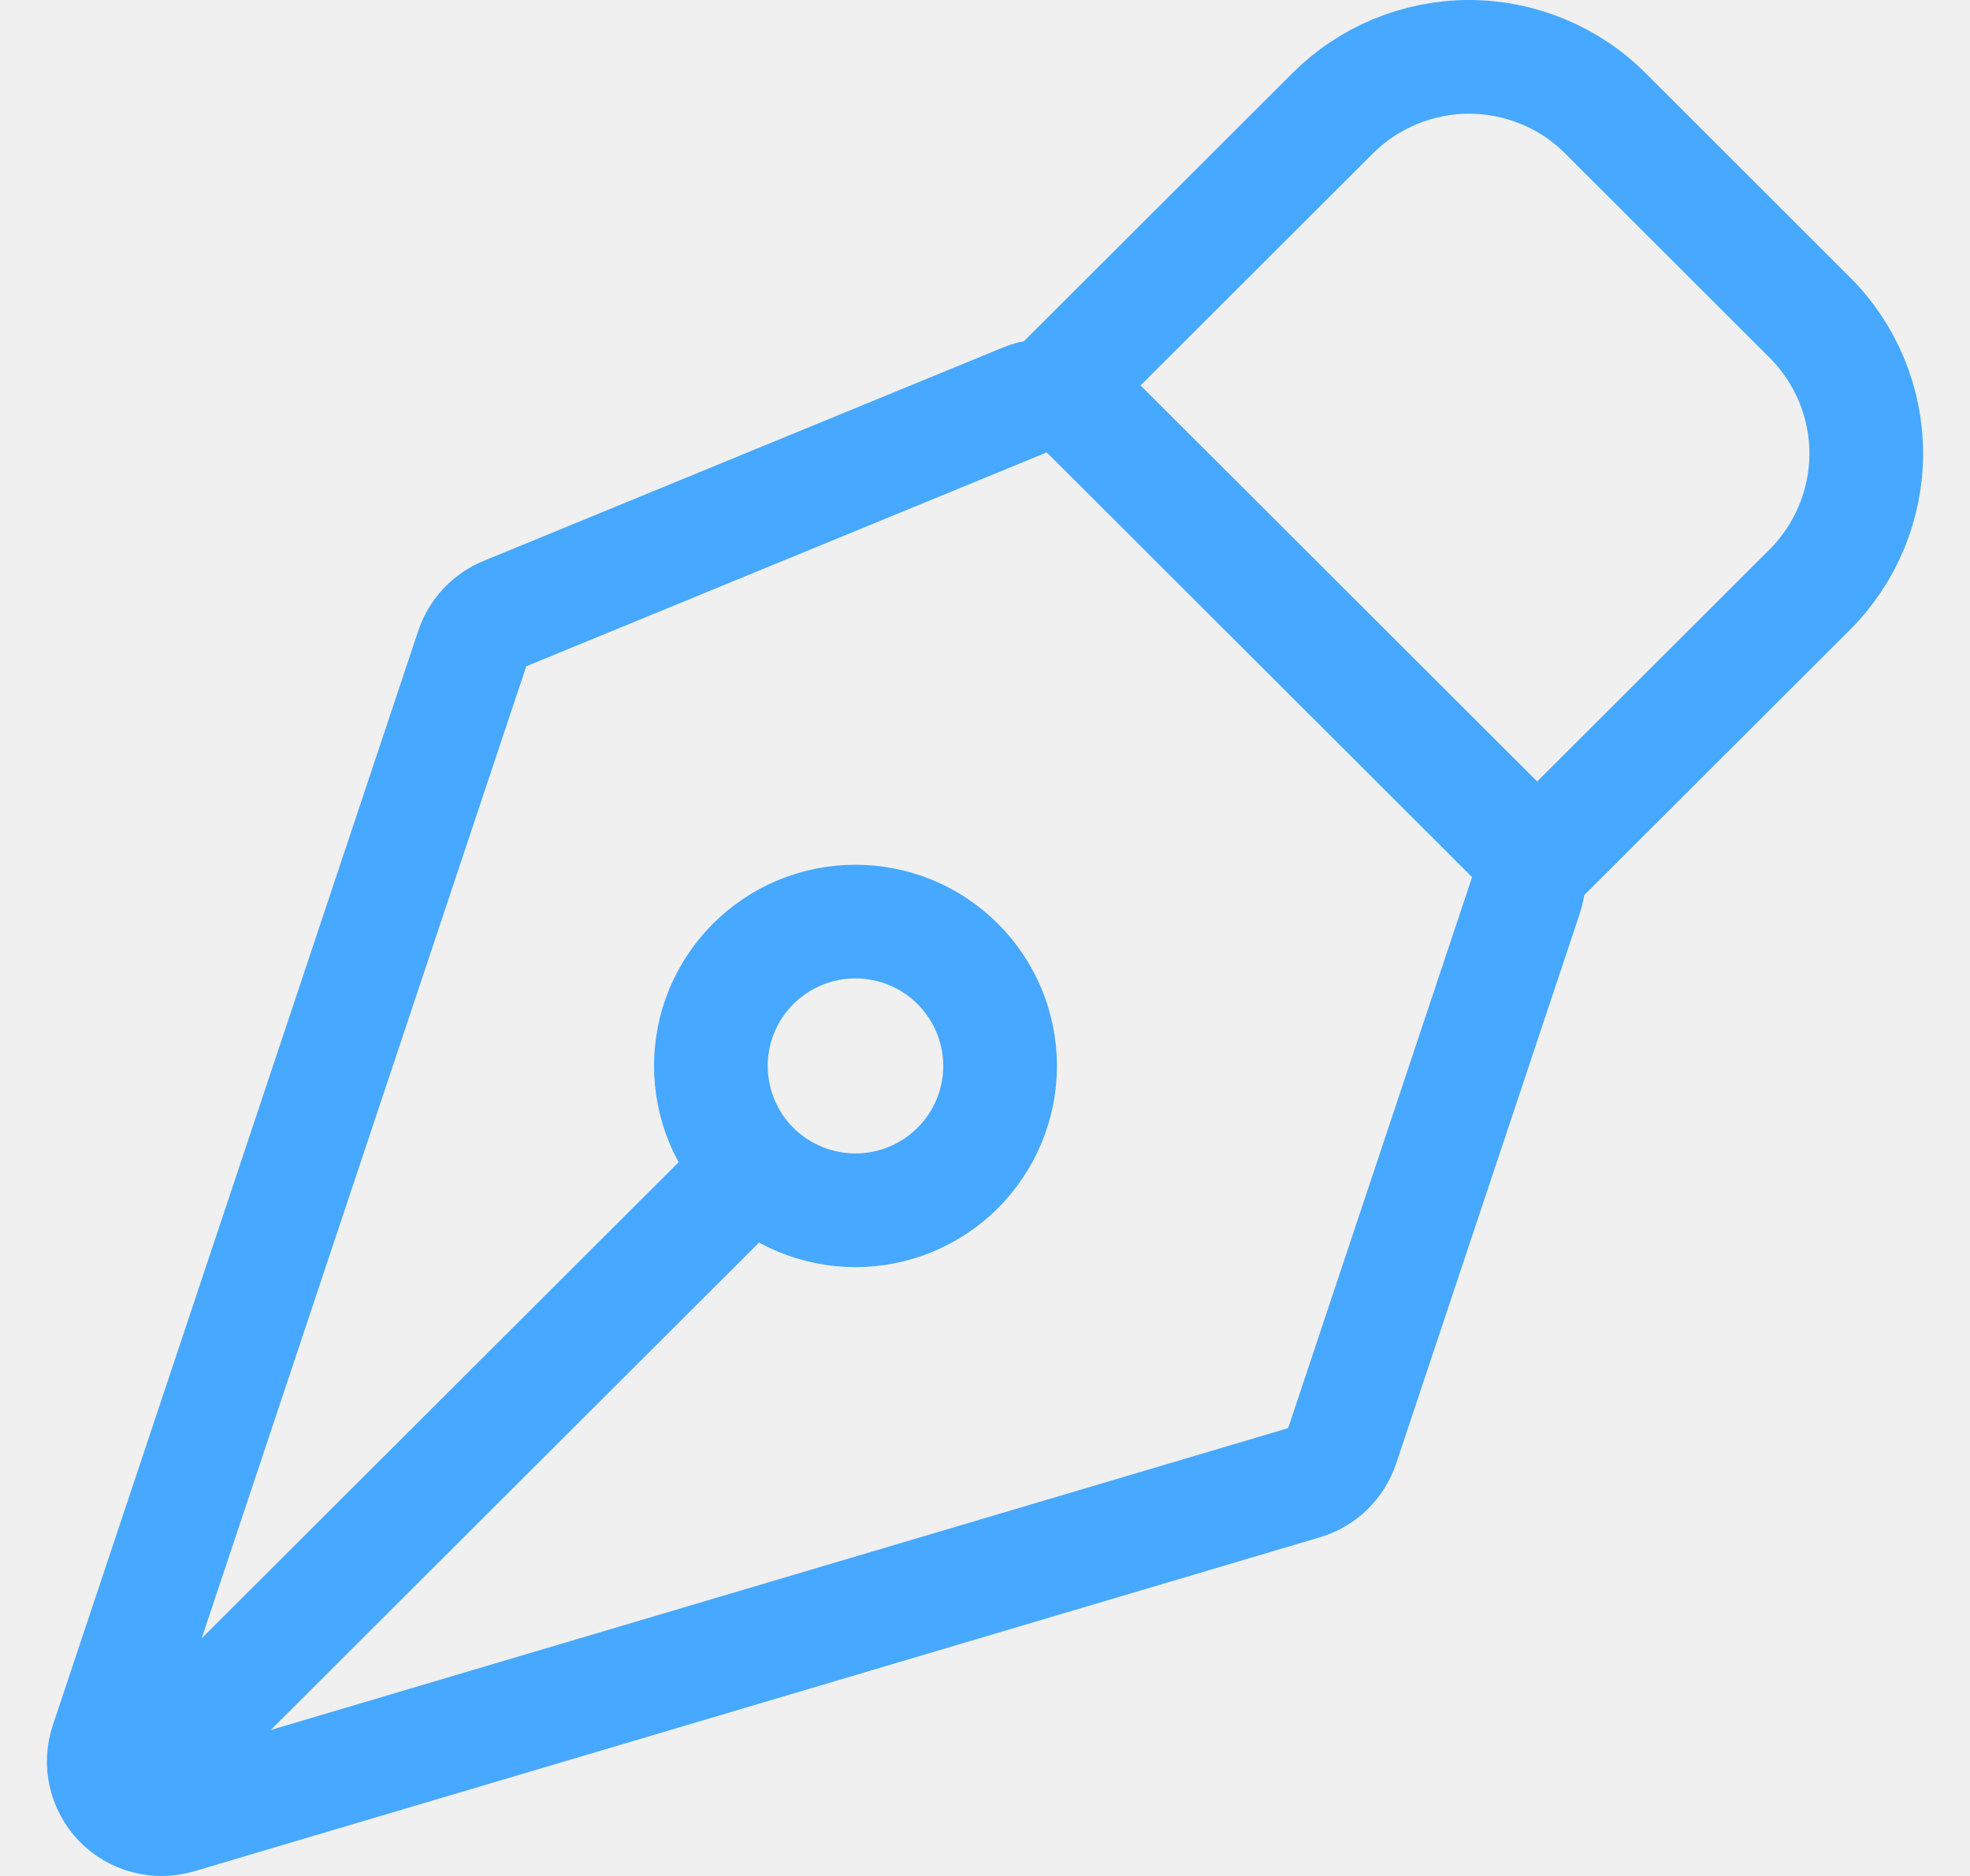
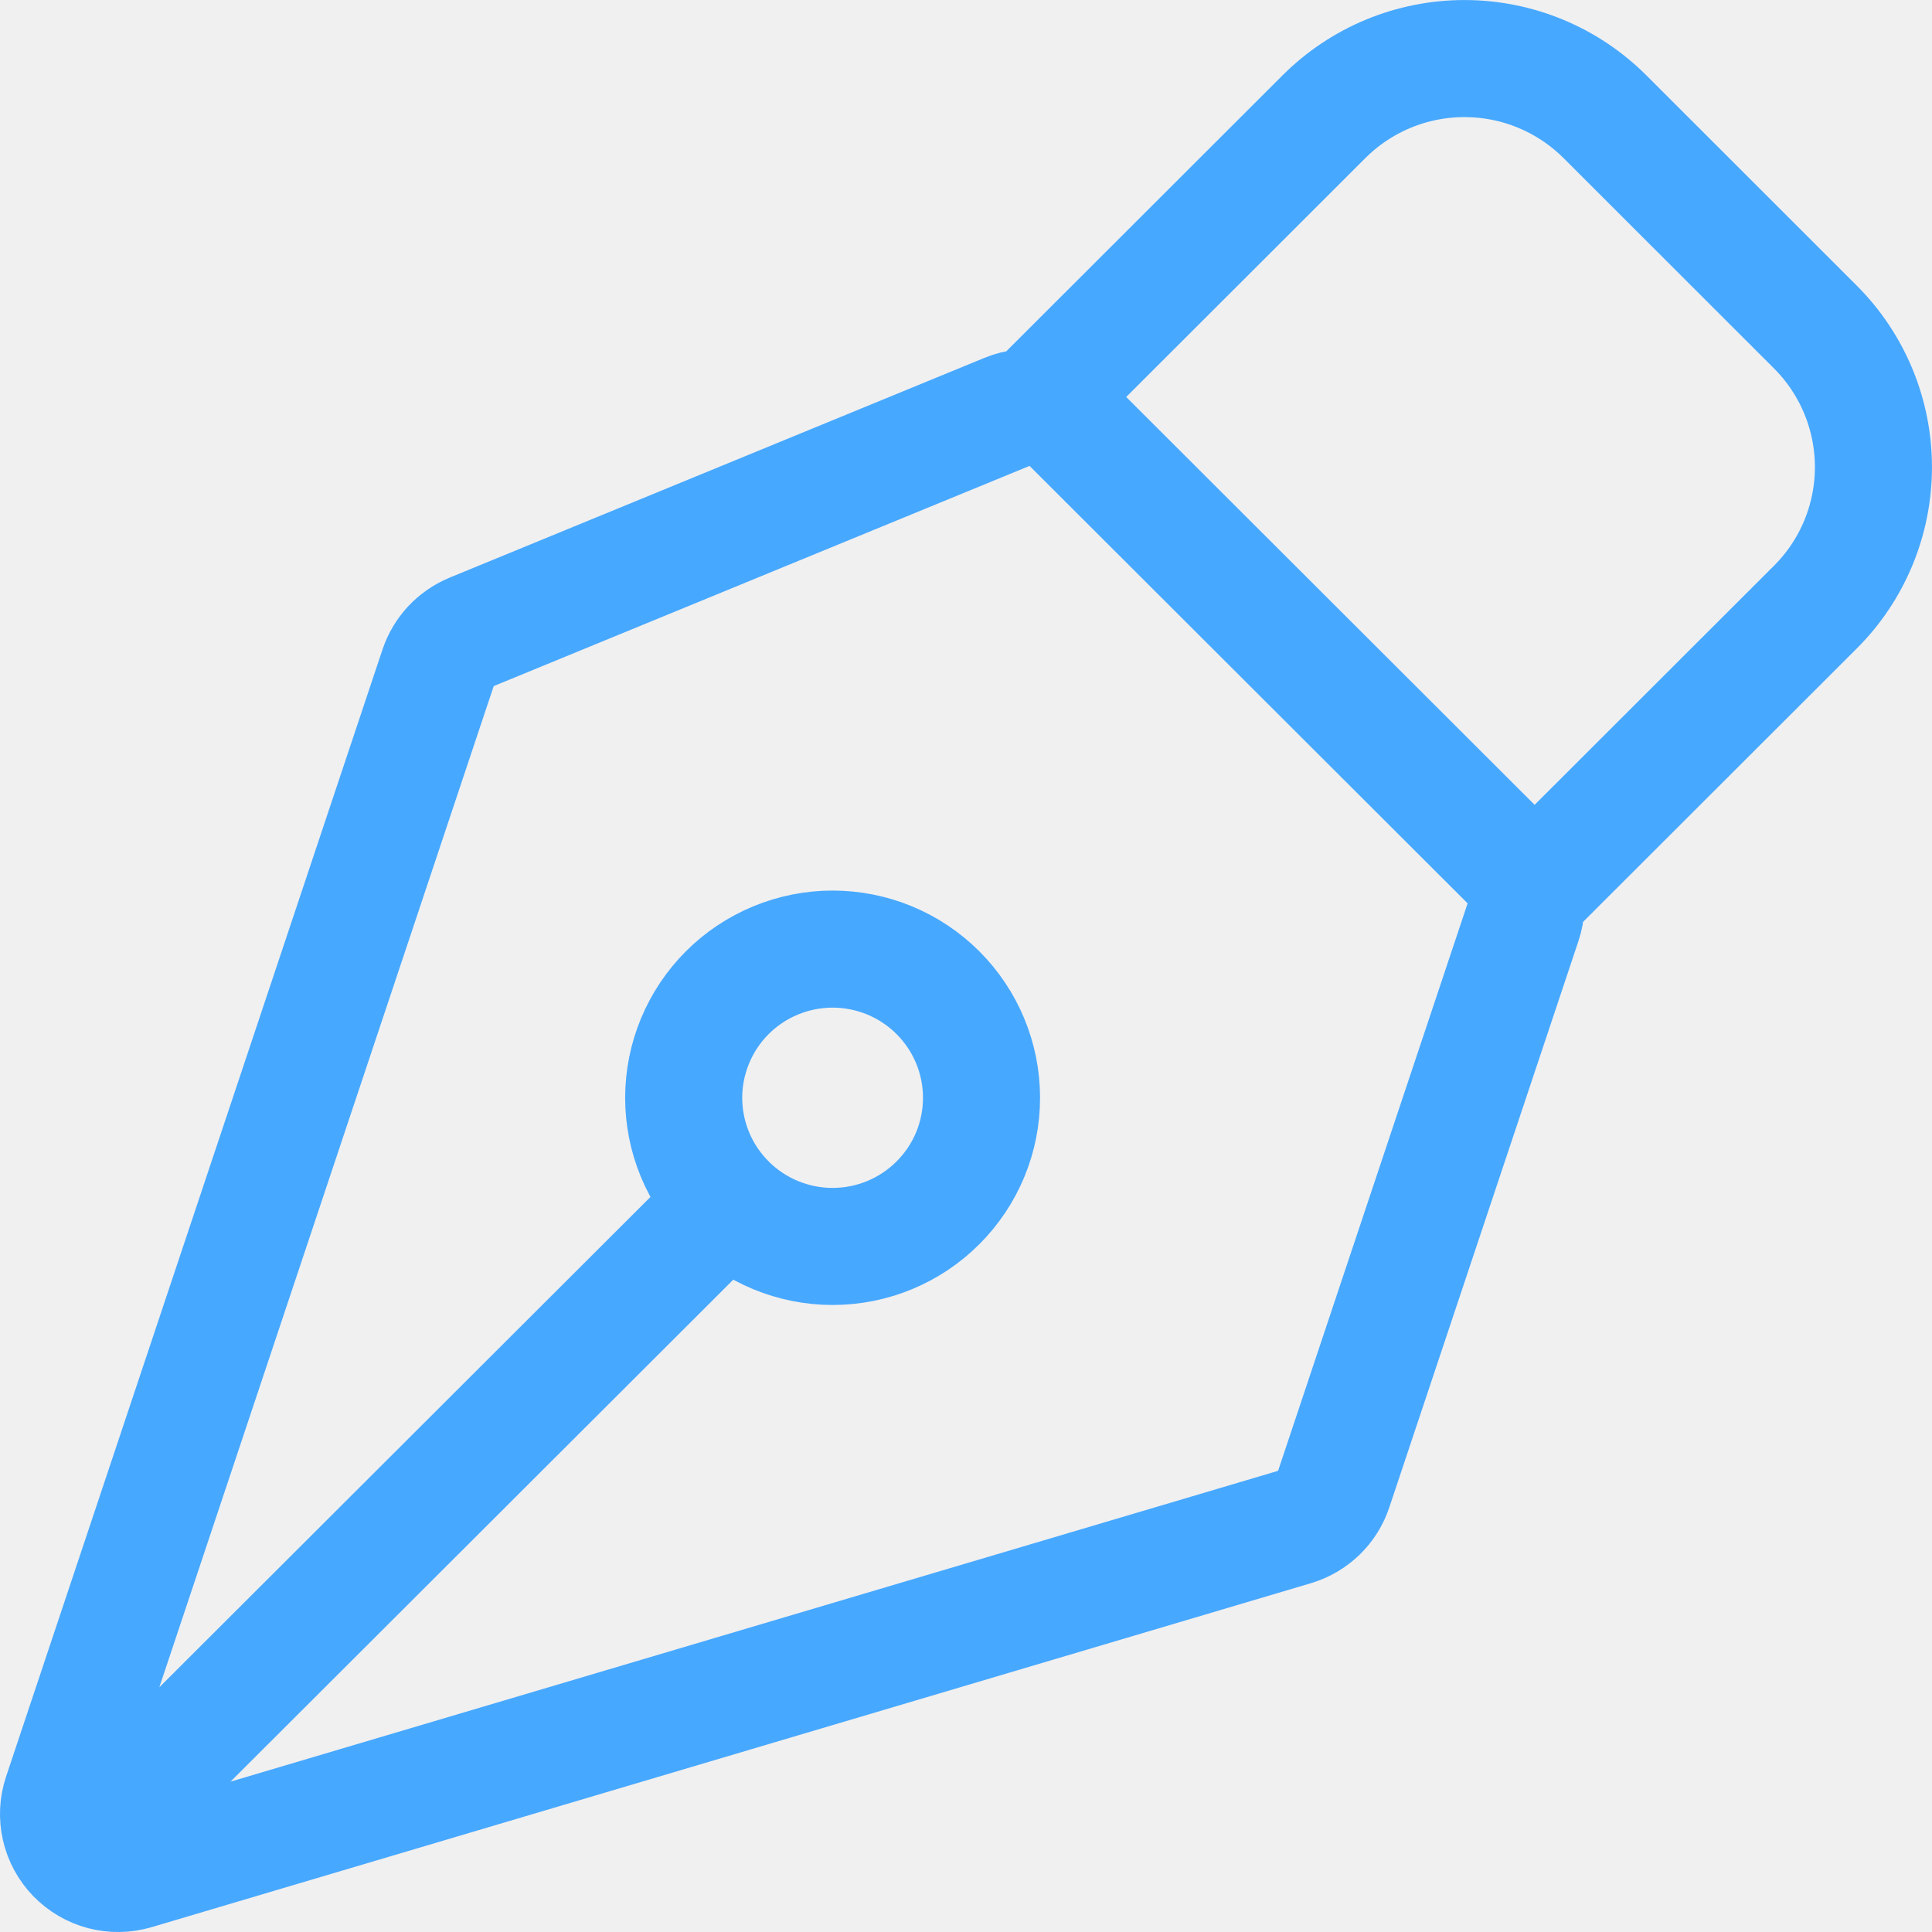
- <svg xmlns="http://www.w3.org/2000/svg" width="21" height="20" viewBox="0 0 21 20" fill="none">
-   <g clipPath="url(#clip0_3120_7580)">
-     <path d="M1.49 18.981L8.03 12.452M16.386 9.188L19.292 6.286C19.677 5.901 19.894 5.379 19.894 4.835C19.894 4.291 19.677 3.769 19.292 3.385L17.113 1.208C16.923 1.017 16.696 0.866 16.447 0.763C16.197 0.66 15.93 0.606 15.66 0.606C15.39 0.606 15.123 0.66 14.873 0.763C14.624 0.866 14.397 1.017 14.206 1.208L11.3 4.11M16.265 9.549L14.308 15.412C14.276 15.506 14.223 15.591 14.152 15.66C14.081 15.729 13.994 15.78 13.899 15.808L1.898 19.369C1.79 19.401 1.675 19.403 1.566 19.374C1.457 19.346 1.358 19.288 1.279 19.207C1.201 19.126 1.146 19.025 1.121 18.915C1.096 18.805 1.102 18.691 1.138 18.584L5.034 6.915C5.062 6.832 5.108 6.755 5.168 6.69C5.229 6.626 5.302 6.575 5.384 6.541L10.92 4.266C11.032 4.219 11.156 4.207 11.275 4.231C11.395 4.254 11.504 4.313 11.591 4.399L16.116 8.918C16.197 8.999 16.254 9.101 16.281 9.212C16.307 9.324 16.302 9.44 16.265 9.549ZM10.209 10.276C10.066 10.133 9.896 10.019 9.709 9.942C9.522 9.865 9.321 9.825 9.119 9.825C8.916 9.825 8.716 9.865 8.529 9.942C8.342 10.02 8.172 10.133 8.029 10.276C7.886 10.419 7.772 10.589 7.695 10.775C7.617 10.962 7.578 11.162 7.578 11.364C7.578 11.567 7.618 11.767 7.695 11.953C7.773 12.14 7.886 12.31 8.029 12.453C8.319 12.741 8.711 12.903 9.12 12.903C9.528 12.903 9.92 12.741 10.209 12.452C10.498 12.163 10.661 11.772 10.661 11.364C10.661 10.956 10.498 10.564 10.209 10.276Z" stroke="#47A8FF" stroke-width="1.212" stroke-linecap="round" stroke-linejoin="round" />
+ <svg xmlns="http://www.w3.org/2000/svg" width="32" height="32" viewBox="0 0 32 32" fill="none">
+   <g clipPath="url(#clip0_2658_4955)">
+     <path d="M1.584 30.37L12.048 19.923M25.418 14.701L30.067 10.057C30.684 9.442 31.03 8.607 31.03 7.736C31.03 6.866 30.684 6.031 30.067 5.415L26.582 1.932C26.276 1.627 25.914 1.385 25.515 1.22C25.116 1.055 24.688 0.97 24.256 0.97C23.824 0.97 23.396 1.055 22.997 1.22C22.598 1.385 22.236 1.627 21.93 1.932L17.281 6.576M25.225 15.278L22.092 24.659C22.043 24.809 21.957 24.945 21.843 25.056C21.729 25.166 21.59 25.247 21.438 25.293L2.237 30.99C2.064 31.041 1.88 31.044 1.706 30.999C1.531 30.953 1.373 30.86 1.247 30.731C1.122 30.601 1.034 30.44 0.994 30.264C0.954 30.088 0.963 29.905 1.02 29.734L7.255 11.065C7.3 10.931 7.373 10.808 7.469 10.704C7.566 10.601 7.683 10.52 7.814 10.465L16.672 6.825C16.852 6.75 17.05 6.731 17.241 6.769C17.432 6.807 17.607 6.901 17.745 7.038L24.986 14.269C25.116 14.398 25.207 14.561 25.249 14.74C25.291 14.918 25.283 15.104 25.225 15.278ZM15.534 16.441C15.305 16.212 15.033 16.031 14.734 15.907C14.435 15.784 14.114 15.72 13.79 15.72C13.466 15.72 13.146 15.784 12.846 15.908C12.547 16.032 12.275 16.213 12.046 16.442C11.817 16.671 11.636 16.942 11.512 17.241C11.388 17.54 11.324 17.86 11.324 18.183C11.324 18.506 11.388 18.827 11.512 19.125C11.636 19.424 11.818 19.695 12.047 19.924C12.51 20.386 13.137 20.645 13.791 20.645C14.446 20.645 15.073 20.385 15.535 19.923C15.998 19.461 16.258 18.835 16.257 18.182C16.257 17.529 15.997 16.903 15.534 16.441Z" stroke="#47A8FF" stroke-width="1.939" stroke-linecap="round" stroke-linejoin="round" />
  </g>
  <defs>
-     <clipPath id="clip0_3120_7580">
-       <rect width="20" height="20" fill="white" />
+     <clipPath id="clip0_2658_4955">
+       <rect width="32" height="32" fill="white" />
    </clipPath>
  </defs>
</svg>
